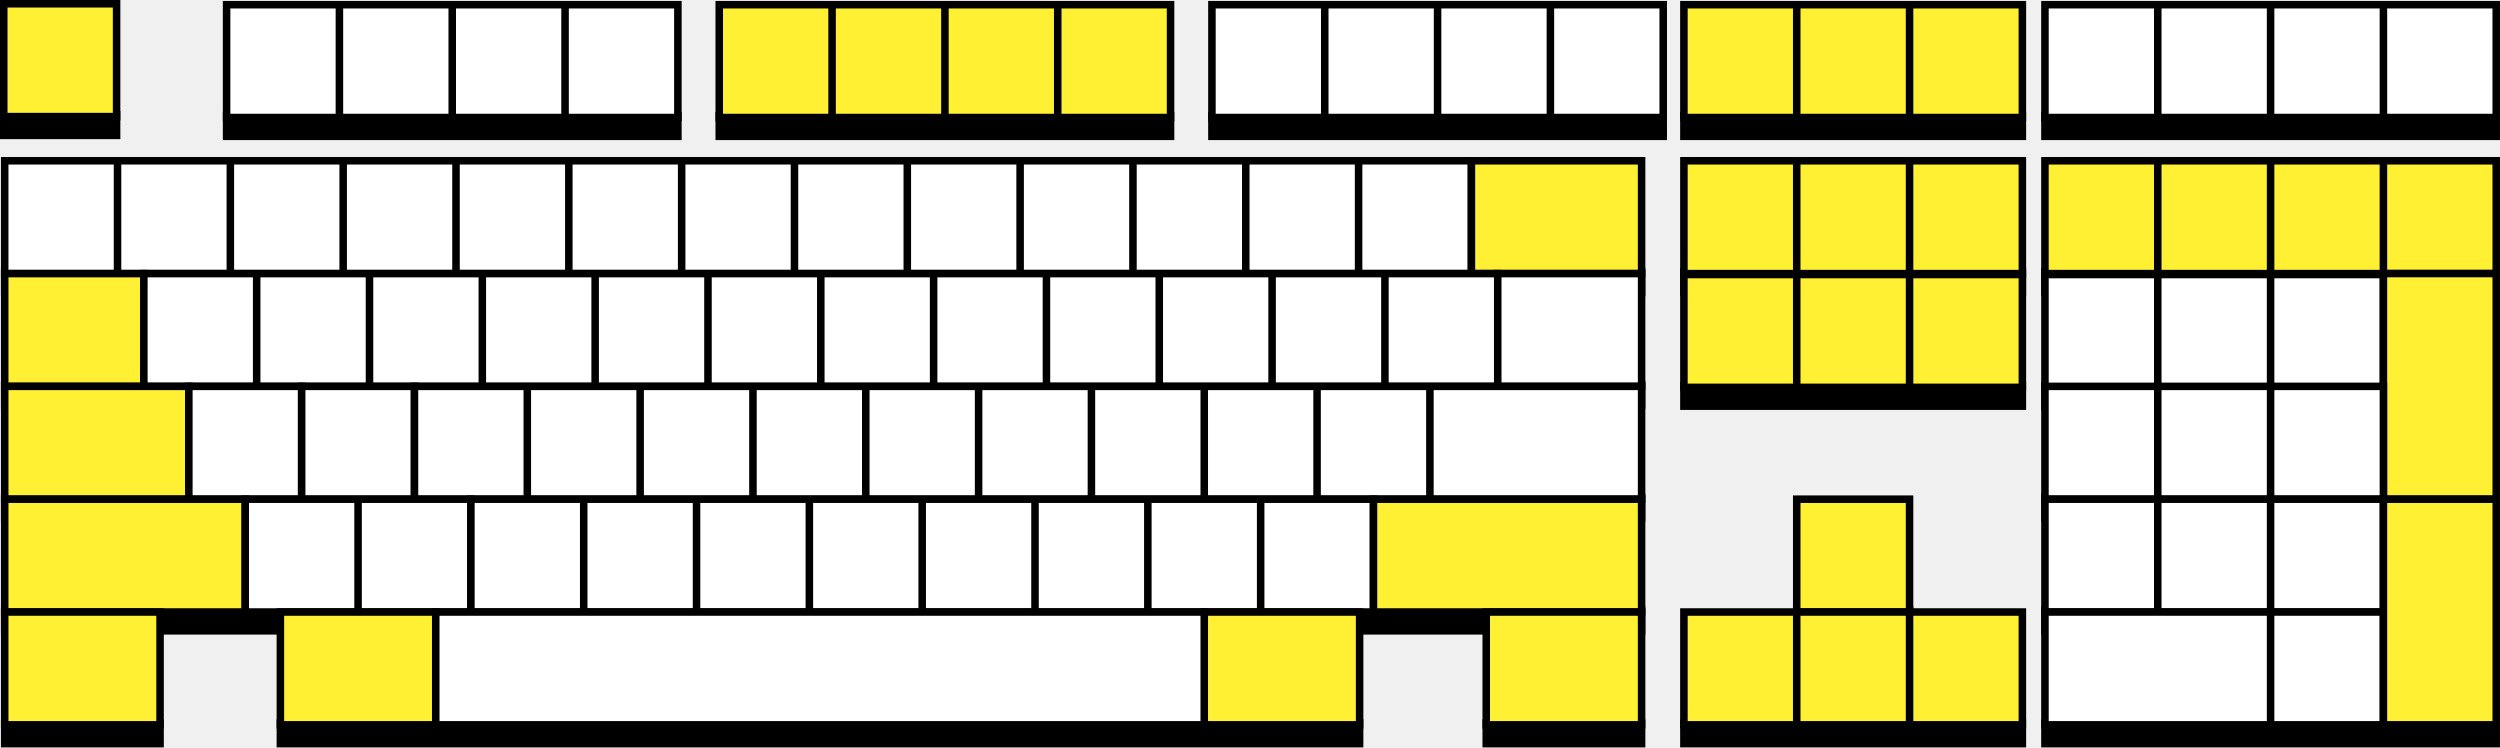
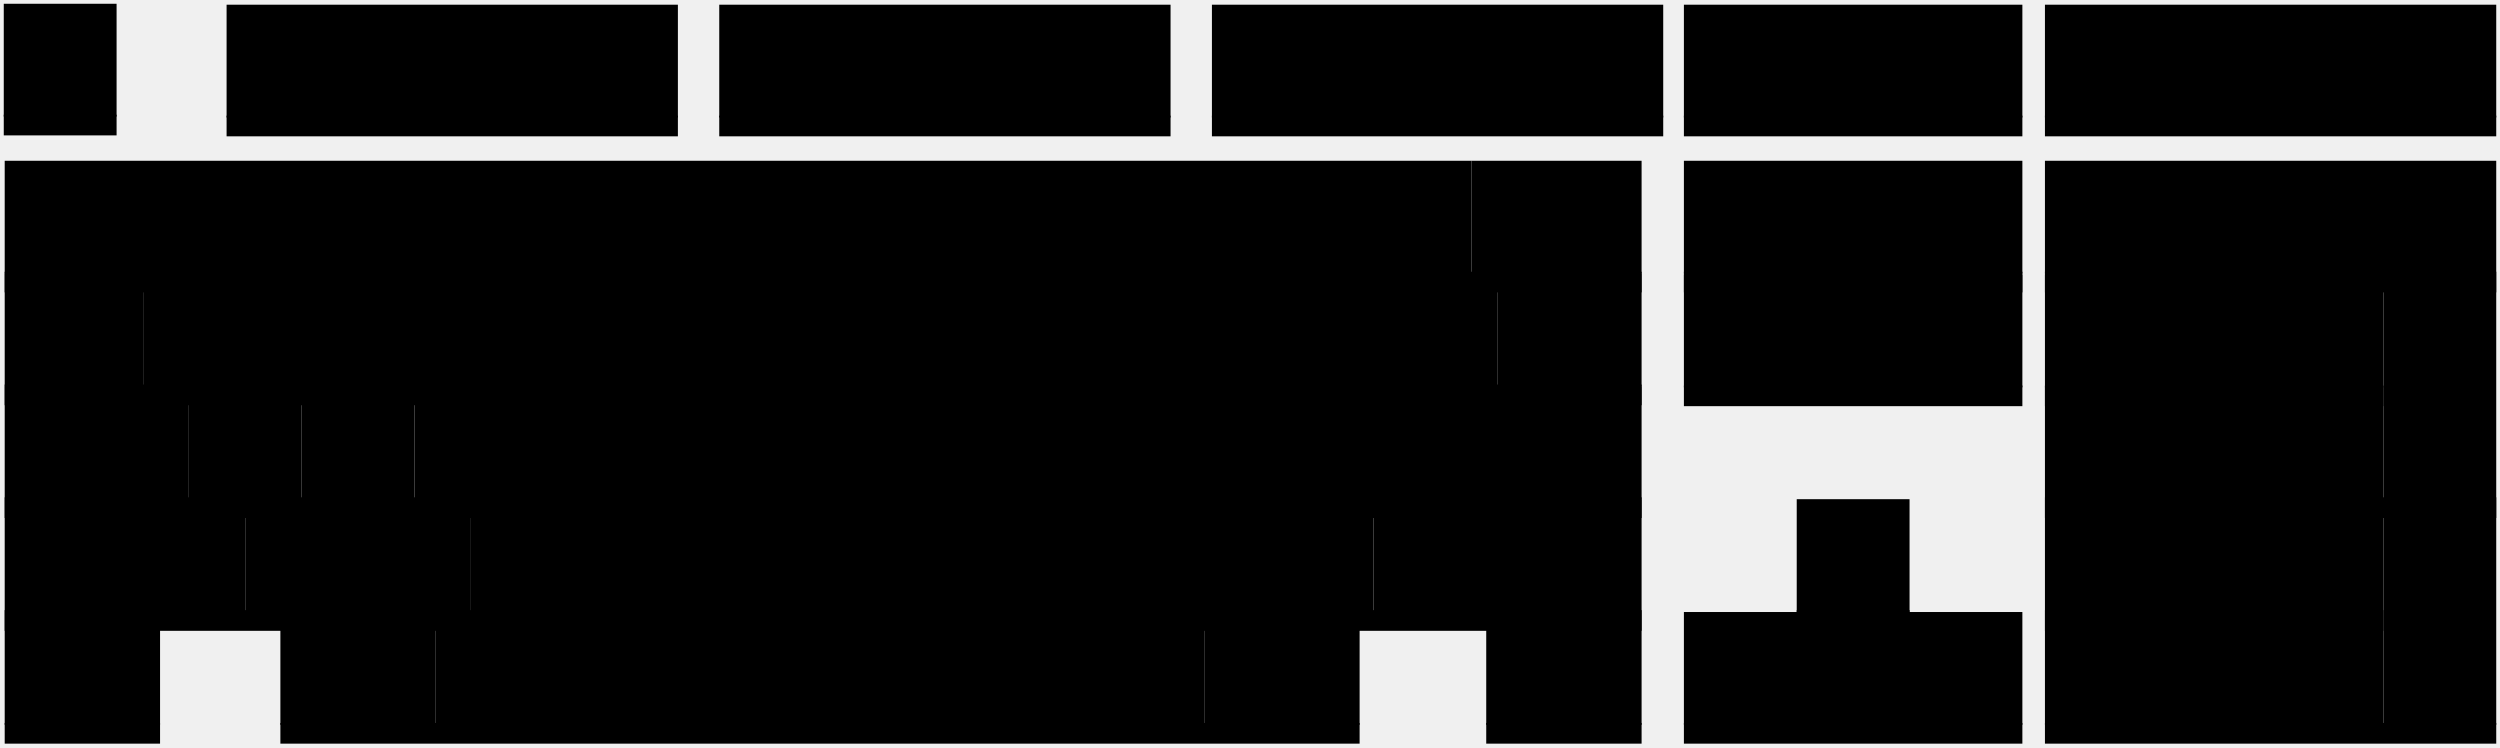
<svg xmlns="http://www.w3.org/2000/svg" viewBox="0 0 1329.5 397.47">
  <defs>
-     <style>.cls-1,.cls-2,.cls-3{stroke:#000;stroke-miterlimit:10;stroke-width:4px}.cls-2{fill:#fff033}.cls-3{fill:#fff}</style>
+     <style />
  </defs>
  <g id="Layer_7" data-name="Layer 7">
    <path class="cls-1" d="M2 61h60v11H2zm118.5.5h240v11h-240zm262 0h240v11h-240zm262 0h240v11h-240zm443 0h240v11h-240zm-192 0h180v11h-180z" />
    <path class="cls-2 key" d="M2 2h60v60H2z" />
    <path class="cls-3 key" d="M120.5 2.5h60v60h-60zm60 0h60v60h-60zm60 0h60v60h-60zm60 0h60v60h-60z" />
    <path class="cls-2 key" d="M382.5 2.5h60v60h-60zm60 0h60v60h-60zm60 0h60v60h-60zm60 0h60v60h-60z" />
    <path class="cls-3 key" d="M644.5 2.5h60v60h-60zm60 0h60v60h-60zm60 0h60v60h-60zm60 0h60v60h-60zm263 0h60v60h-60zm60 0h60v60h-60zm60 0h60v60h-60zm60 0h60v60h-60z" />
    <path class="cls-2 key" d="M895.5 2.5h60v60h-60zm60 0h60v60h-60zm60 0h60v60h-60z" />
  </g>
  <g id="Layer_6" data-name="Layer 6">
    <path class="cls-1" d="M2.5 144.5H873v11H2.5zm893 0h180v11h-180zm192 0h240v11h-240z" />
    <path class="cls-3 key" d="M2.5 85.5h60v60h-60zm60 0h60v60h-60zm60 0h60v60h-60zm60 0h60v60h-60zm60 0h60v60h-60zm60 0h60v60h-60zm60 0h60v60h-60zm60 0h60v60h-60zm60 0h60v60h-60zm60 0h60v60h-60zm60 0h60v60h-60zm60 0h60v60h-60zm60 0h60v60h-60z" />
    <path class="cls-2 key" d="M782.5 85.5H873v60h-90.5zm113 0h60v60h-60zm60 0h60v60h-60zm60 0h60v60h-60zm72 0h60v60h-60zm60 0h60v60h-60zm60 0h60v60h-60zm60 0h60v60h-60z" />
  </g>
  <g id="Layer_5" data-name="Layer 5">
    <path class="cls-1" d="M2.5 204.5H873v11H2.5zm893 .5h180v11h-180zm192 0h180v11h-180z" />
    <path class="cls-2 key" d="M2.5 145.5h74v60h-74z" />
    <path class="cls-3 key" d="M76.5 145.5h60v60h-60zm60 0h60v60h-60zm60 0h60v60h-60zm60 0h60v60h-60zm60 0h60v60h-60zm60 0h60v60h-60zm60 0h60v60h-60zm60 0h60v60h-60zm60 0h60v60h-60zm60 0h60v60h-60zm60 0h60v60h-60zm60 0h60v60h-60z" />
    <path class="cls-2 key" d="M895.5 146h60v60h-60zm60 0h60v60h-60zm60 0h60v60h-60z" />
    <path class="cls-3 key" d="M1087.5 146h60v60h-60zm60 0h60v60h-60zm60 0h60v60h-60zm-411-.5H873v60h-76.5z" />
  </g>
  <g id="Layer_4" data-name="Layer 4">
    <path class="cls-1" d="M2.5 264.47H873v11H2.5zm1085 0h240v11h-240z" />
    <path class="cls-2 key" d="M2.5 205.47h97.92v60H2.5zm1265-60h60v120h-60z" />
    <path class="cls-3 key" d="M100.42 205.47h60v60h-60z" />
    <path class="cls-3 key" d="M160.42 205.47h60v60h-60z" />
    <path class="cls-3 key" d="M220.42 205.47h60v60h-60zm60 0h60v60h-60zm60 0h60v60h-60zm60 0h60v60h-60zm60 0h60v60h-60zm60 0h60v60h-60zm60 0h60v60h-60zm60 0h60v60h-60zm60 0h60v60h-60zm387.08 0h60v60h-60zm60 0h60v60h-60zm60 0h60v60h-60zm-447.08 0H873v60H760.42z" />
  </g>
  <g id="Layer_3" data-name="Layer 3">
    <path class="cls-1" d="M2.5 324.47H873v11H2.5zm953 0h60v11h-60zm132 0h180v11h-180z" />
    <path class="cls-2 key" d="M2.5 265.47h127.92v60H2.5z" />
    <path class="cls-3 key" d="M130.42 265.47h60v60h-60zm60 0h60v60h-60z" />
    <path class="cls-3 key" d="M250.42 265.47h60v60h-60zm60 0h60v60h-60zm60 0h60v60h-60zm60 0h60v60h-60zm60 0h60v60h-60zm60 0h60v60h-60zm60 0h60v60h-60zm60 0h60v60h-60z" />
    <path class="cls-2 key" d="M955.5 265.47h60v60h-60z" />
    <path class="cls-3 key" d="M1087.5 265.47h60v60h-60zm60 0h60v60h-60zm60 0h60v60h-60z" />
    <path class="cls-2 key" d="M730.42 265.47H873v60H730.42z" />
  </g>
  <g id="Layer_2" data-name="Layer 2">
    <path class="cls-1" d="M895.5 384.47h180v11h-180zm192 0h240v11h-240zm-1085 0h82.62v11H2.5zm146.61 0h573.93v11H149.11zm641.27 0H873v11h-82.62z" />
    <path class="cls-2 key" d="M955.5 325.47h60v60h-60zm-60 0h60v60h-60zm120 0h60v60h-60z" />
    <path class="cls-3 key" d="M1087.5 325.47h120v60h-120zm120 0h60v60h-60z" />
    <path class="cls-2 key" d="M2.5 325.47h82.62v60H2.5zm146.61 0h82.62v60h-82.62zm491.31 0h82.62v60h-82.62zm149.96 0H873v60h-82.62z" />
    <path class="cls-3 key" d="M231.73 325.47h408.69v60H231.73z" />
    <path class="cls-2 key" d="M1267.5 265.47h60v120h-60z" />
  </g>
</svg>
